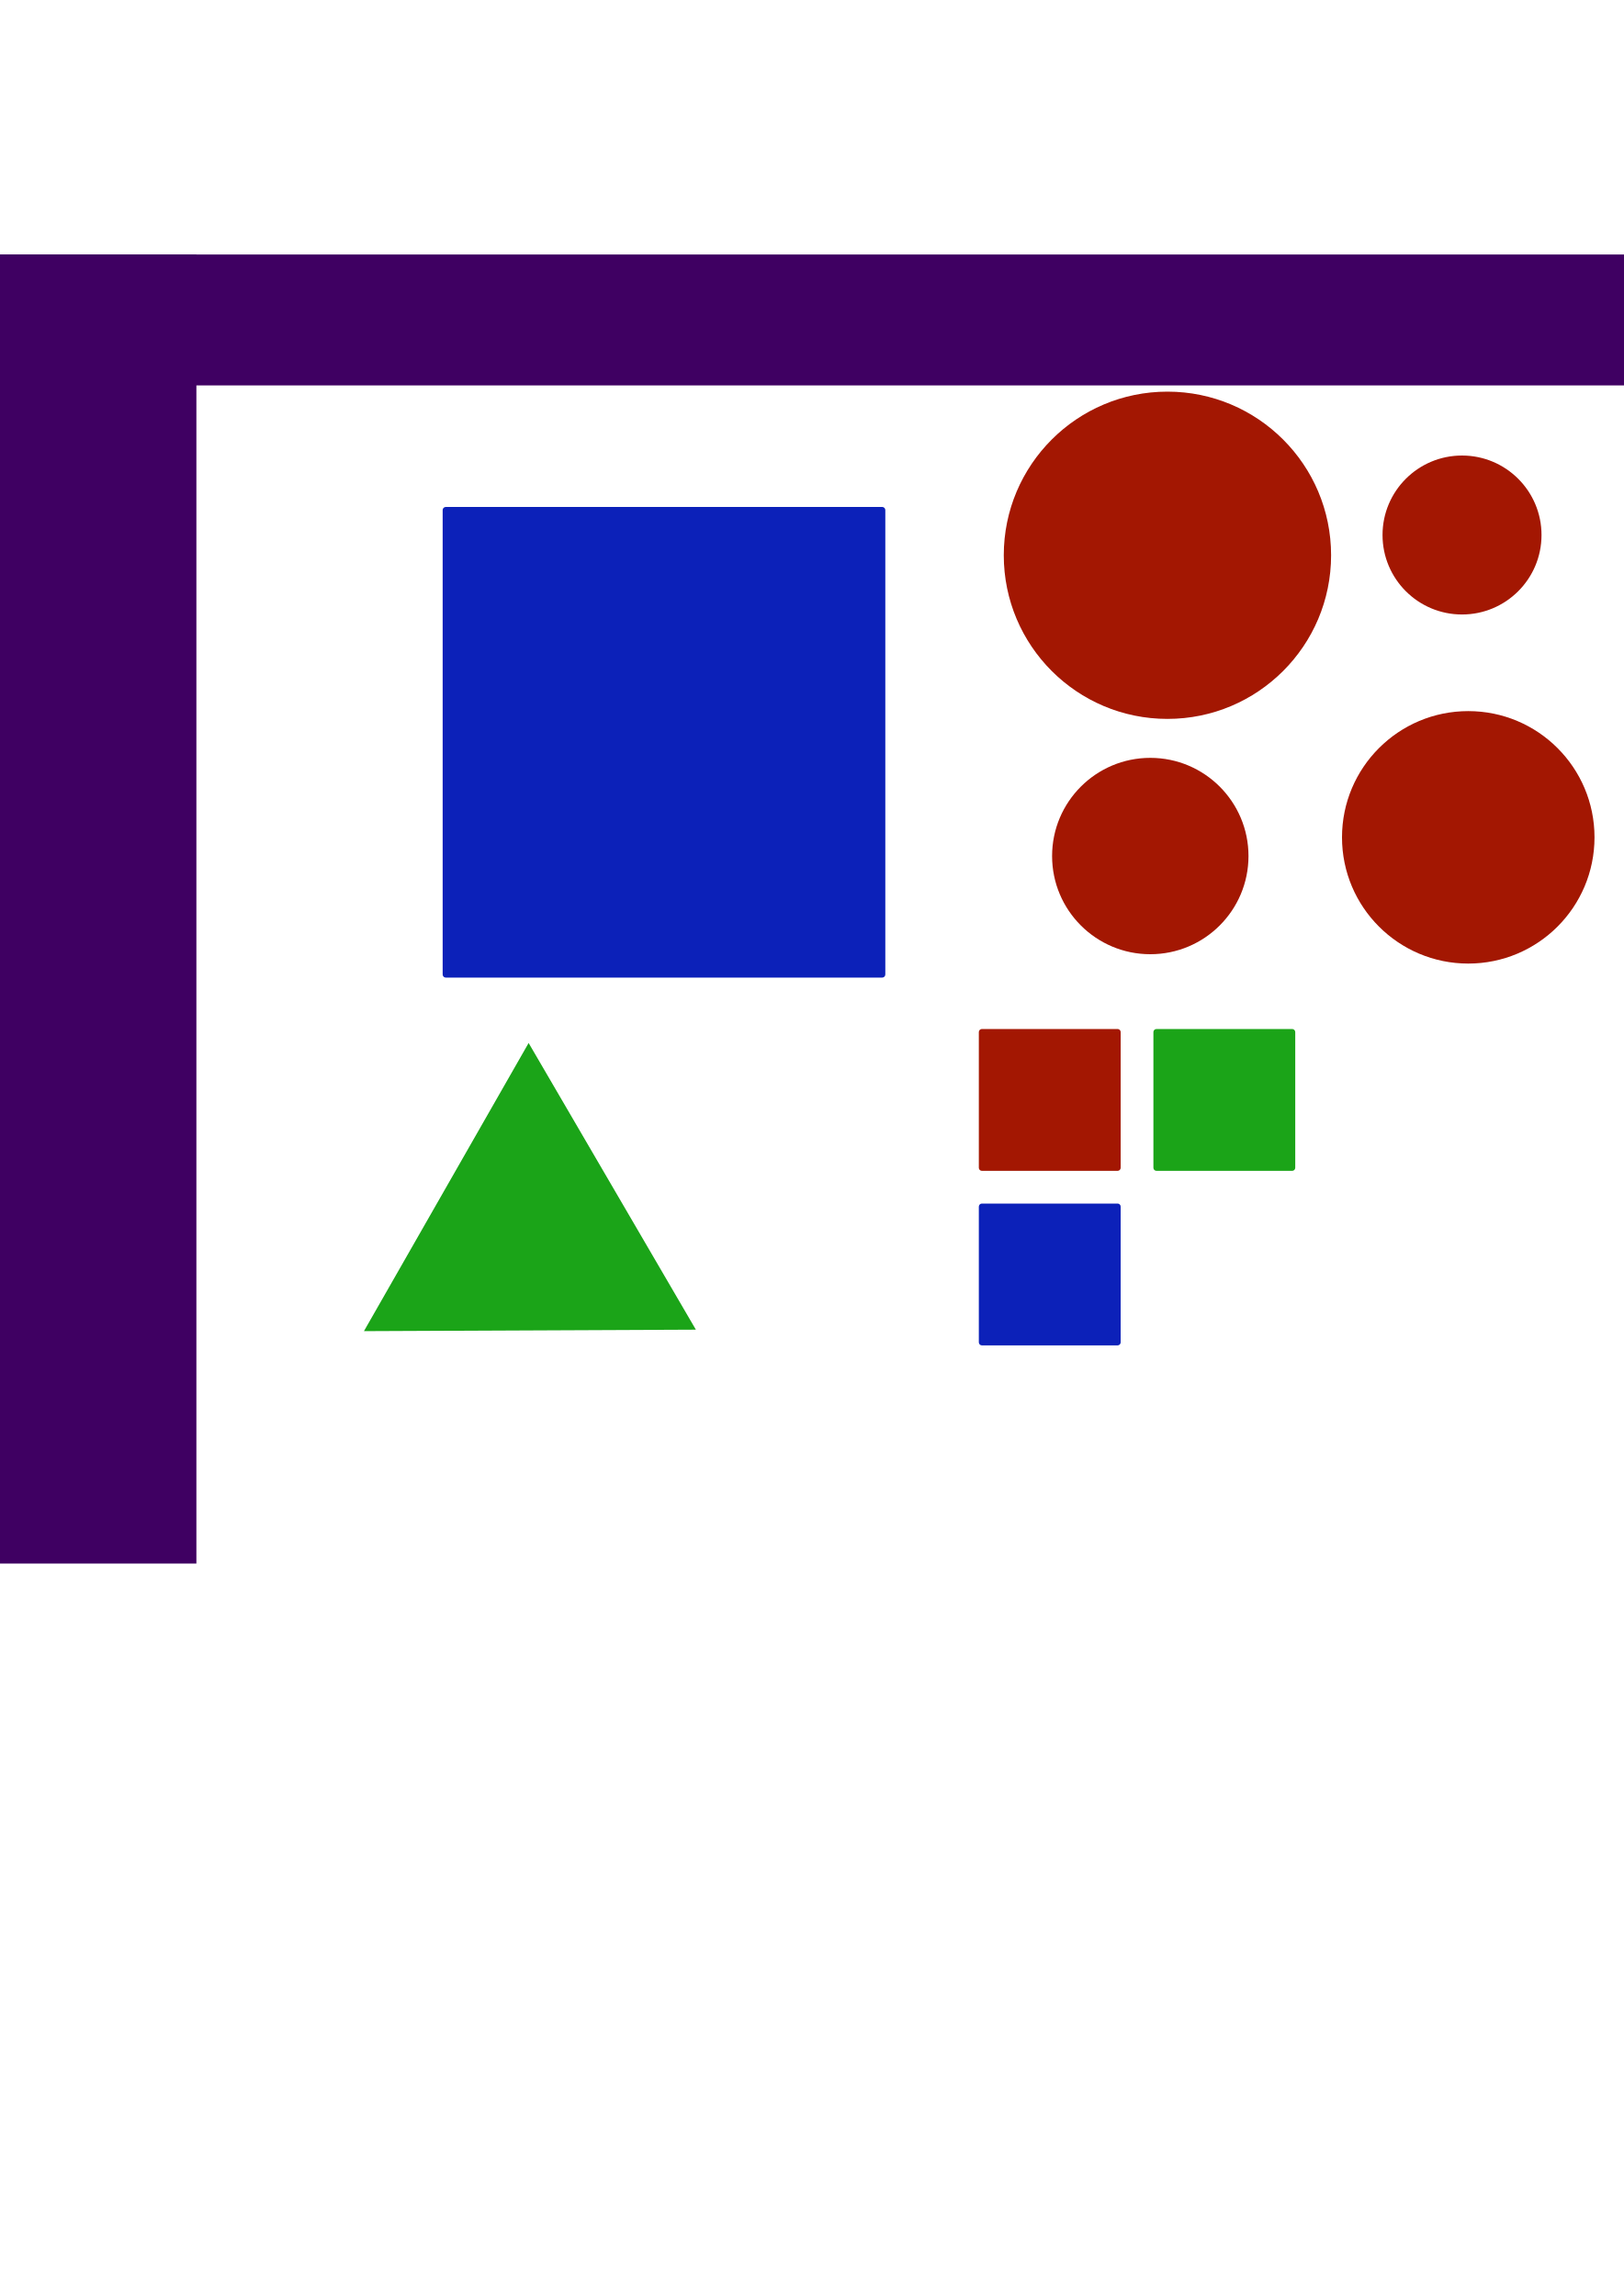
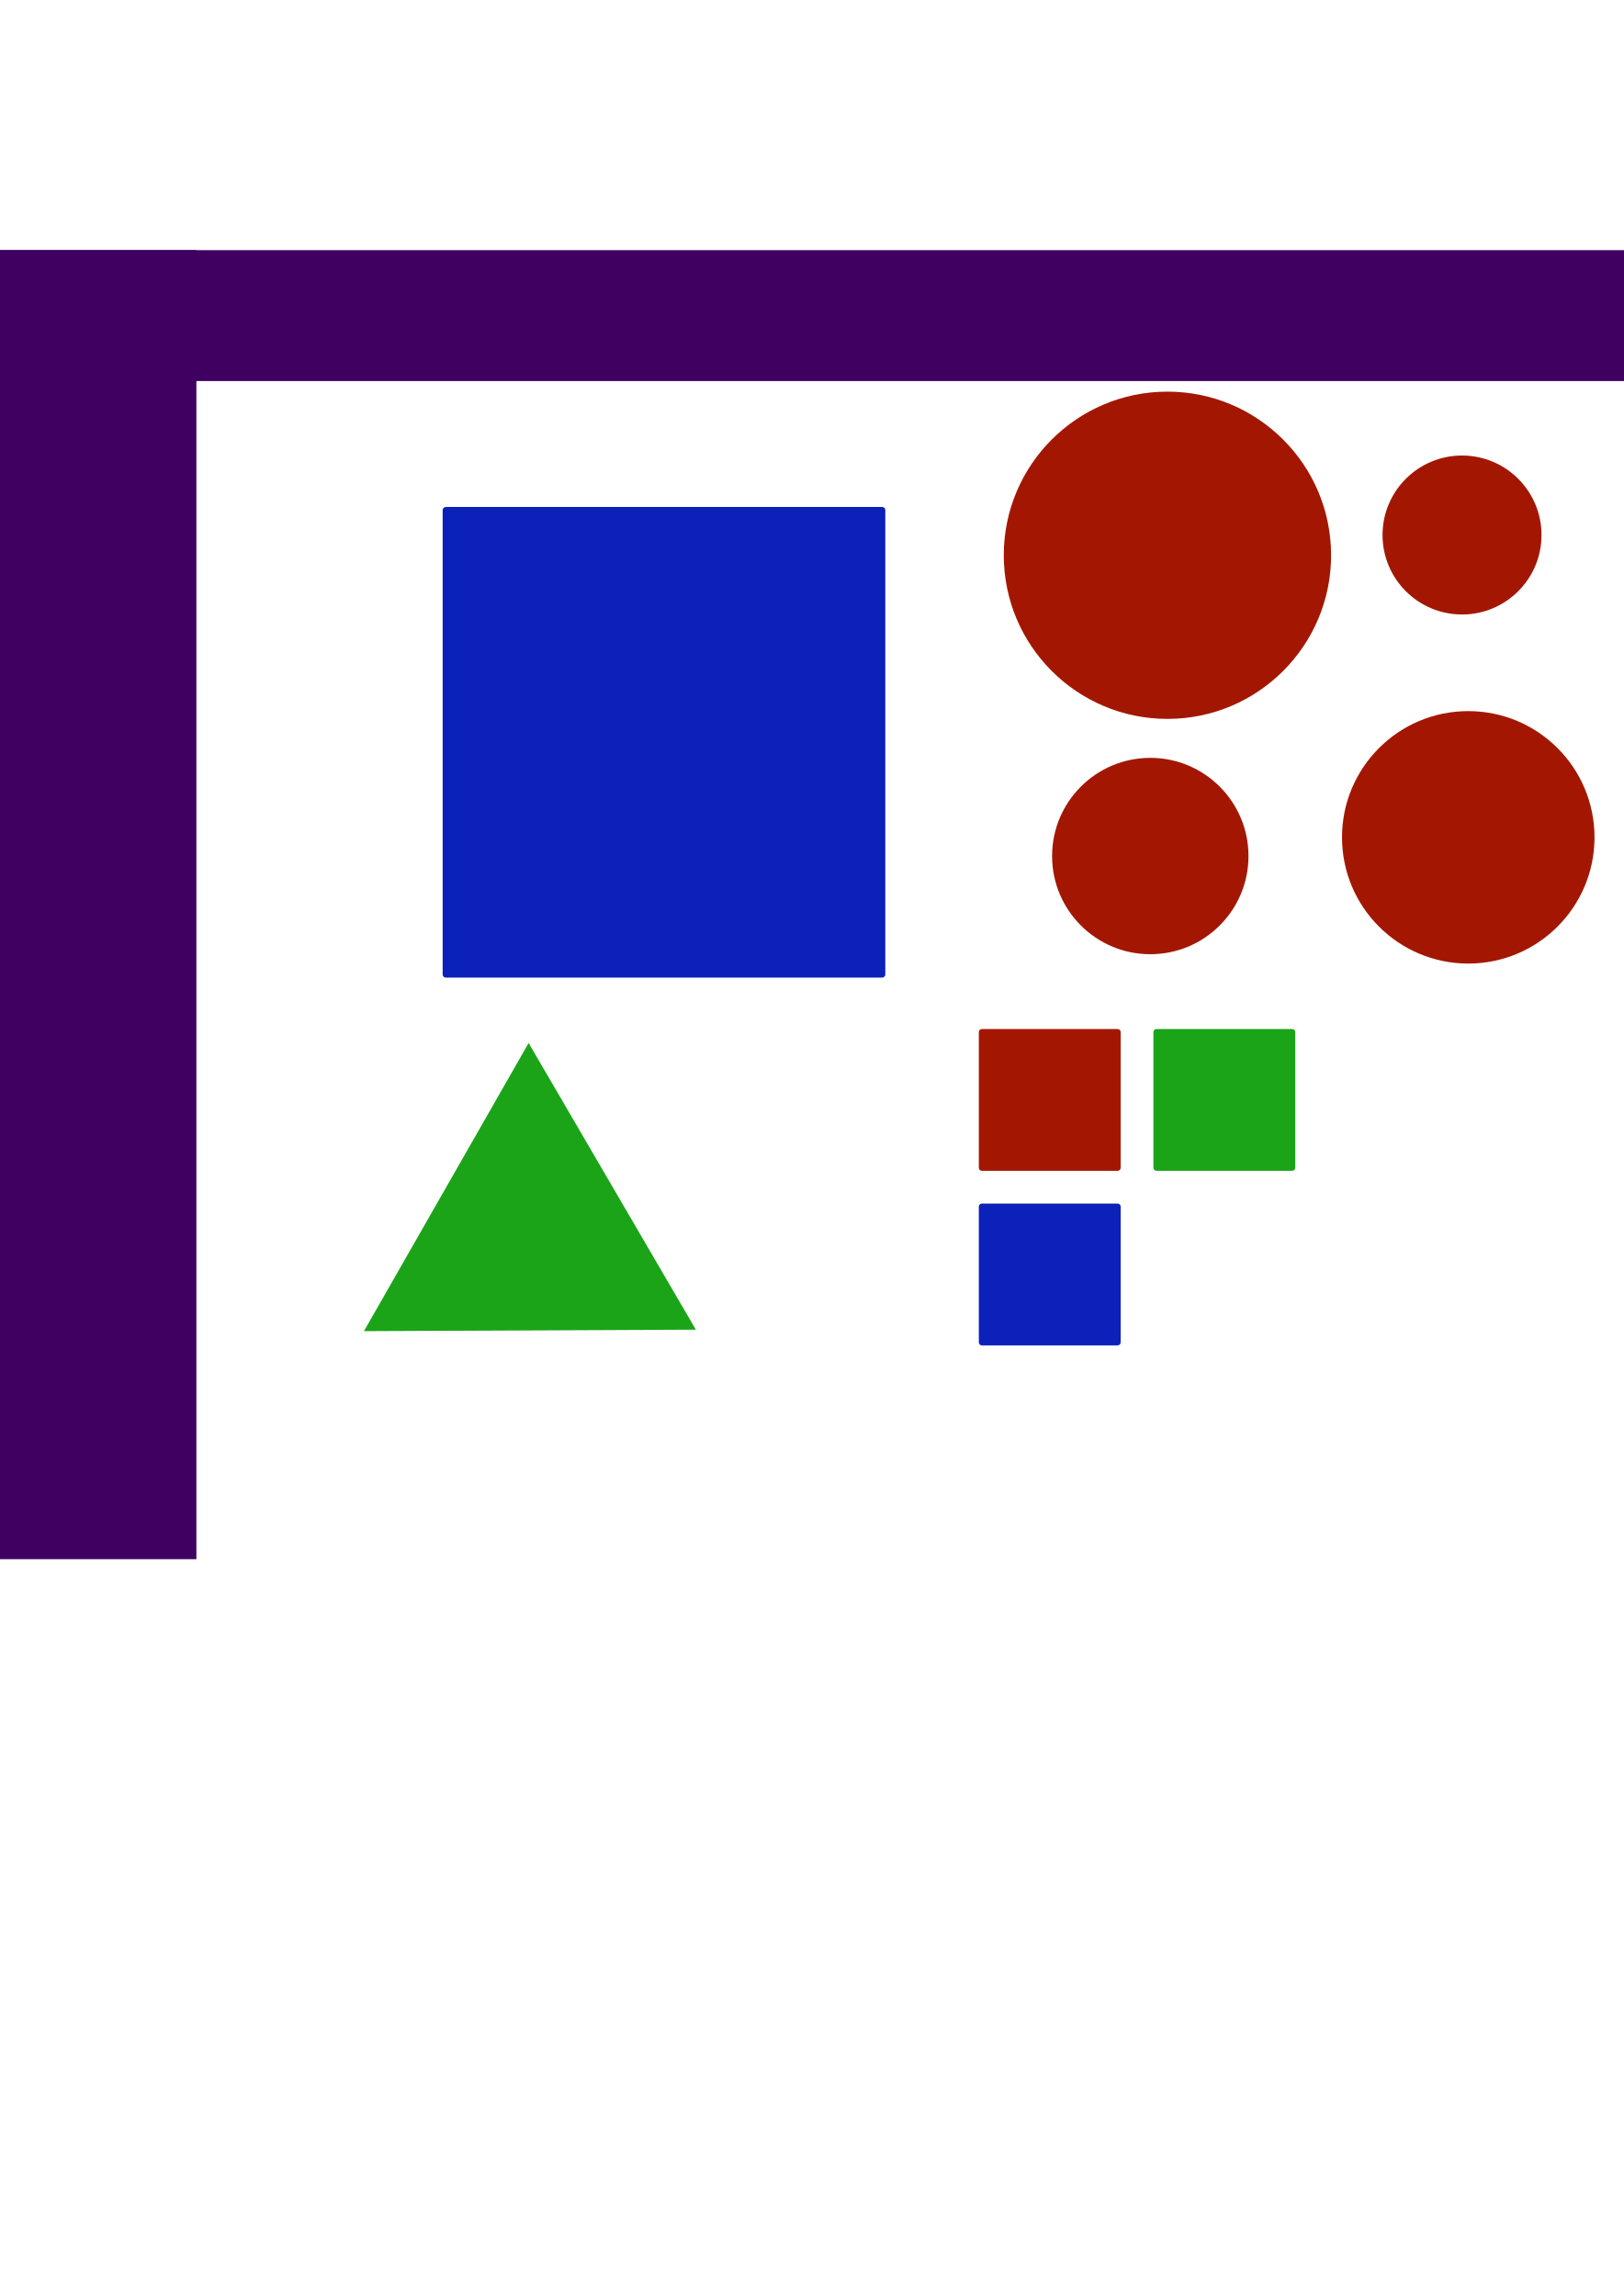
<svg xmlns="http://www.w3.org/2000/svg" width="744.094" height="1052.362" id="svg2" version="1.1">
  <defs id="defs4" />
  <g id="layer1">
-     <g id="g3044" style="fill:#3f0062;fill-opacity:1">
+     <g id="g3044" style="fill:#3f0062;fill-opacity:1" transform="translate(0,-2)">
      <rect ry="0" rx="0" y="116.648" x="-1.429" height="600" width="91.429" id="rect2987" style="fill:#3f0062;fill-opacity:1;stroke:none" />
      <rect style="fill:#3f0062;fill-opacity:1;stroke:none" id="rect3042" width="800" height="60" x="-1.429" y="116.648" rx="0" ry="0" />
    </g>
    <rect style="fill:#0c21b9;fill-opacity:1;stroke:none" id="rect3757" width="202.857" height="215.714" x="202.857" y="232.362" rx="1.429" ry="1.429" />
    <rect style="fill:#a31702;fill-opacity:1;stroke:none" id="rect3759" width="65" height="65" x="448.571" y="471.648" rx="1.383" ry="1.413" />
    <g id="g3002" style="fill:#a31702;fill-opacity:1">
      <path transform="translate(-7.142857,-112.8572)" d="m 617.143,367.362 a 75,75 0 1 1 -150,0 75,75 0 1 1 150,0 z" id="path2986" style="fill:#a31702;fill-opacity:1;stroke:none" />
      <path transform="matrix(0.6,0,0,0.6,201.8571,171.9449)" d="m 617.143,367.362 a 75,75 0 1 1 -150,0 75,75 0 1 1 150,0 z" id="path2986-4" style="fill:#a31702;fill-opacity:1;stroke:none" />
      <path transform="matrix(0.4857143,0,0,0.4857143,406.6735,66.78627)" d="m 617.143,367.362 a 75,75 0 1 1 -150,0 75,75 0 1 1 150,0 z" id="path2986-4-4" style="fill:#a31702;fill-opacity:1;stroke:none" />
      <path transform="matrix(0.7714286,0,0,0.7714286,254.6326,100.3971)" d="m 617.143,367.362 a 75,75 0 1 1 -150,0 75,75 0 1 1 150,0 z" id="path2986-4-5" style="fill:#a31702;fill-opacity:1;stroke:none" />
    </g>
    <path style="fill:#1ba418;fill-opacity:1;stroke:none" id="path3000" d="m 519.167,635.306 -152.116,0.677 75.472,-132.075 z" transform="translate(-200.2695,-25.85702)" />
    <rect ry="1.413" rx="1.383" y="551.648" x="448.571" height="65" width="65" id="rect3776" style="fill:#0c21b9;fill-opacity:1;stroke:none" />
    <rect style="fill:#1ba418;fill-opacity:1;stroke:none" id="rect3778" width="65" height="65" x="528.571" y="471.648" rx="1.383" ry="1.413" />
  </g>
</svg>
